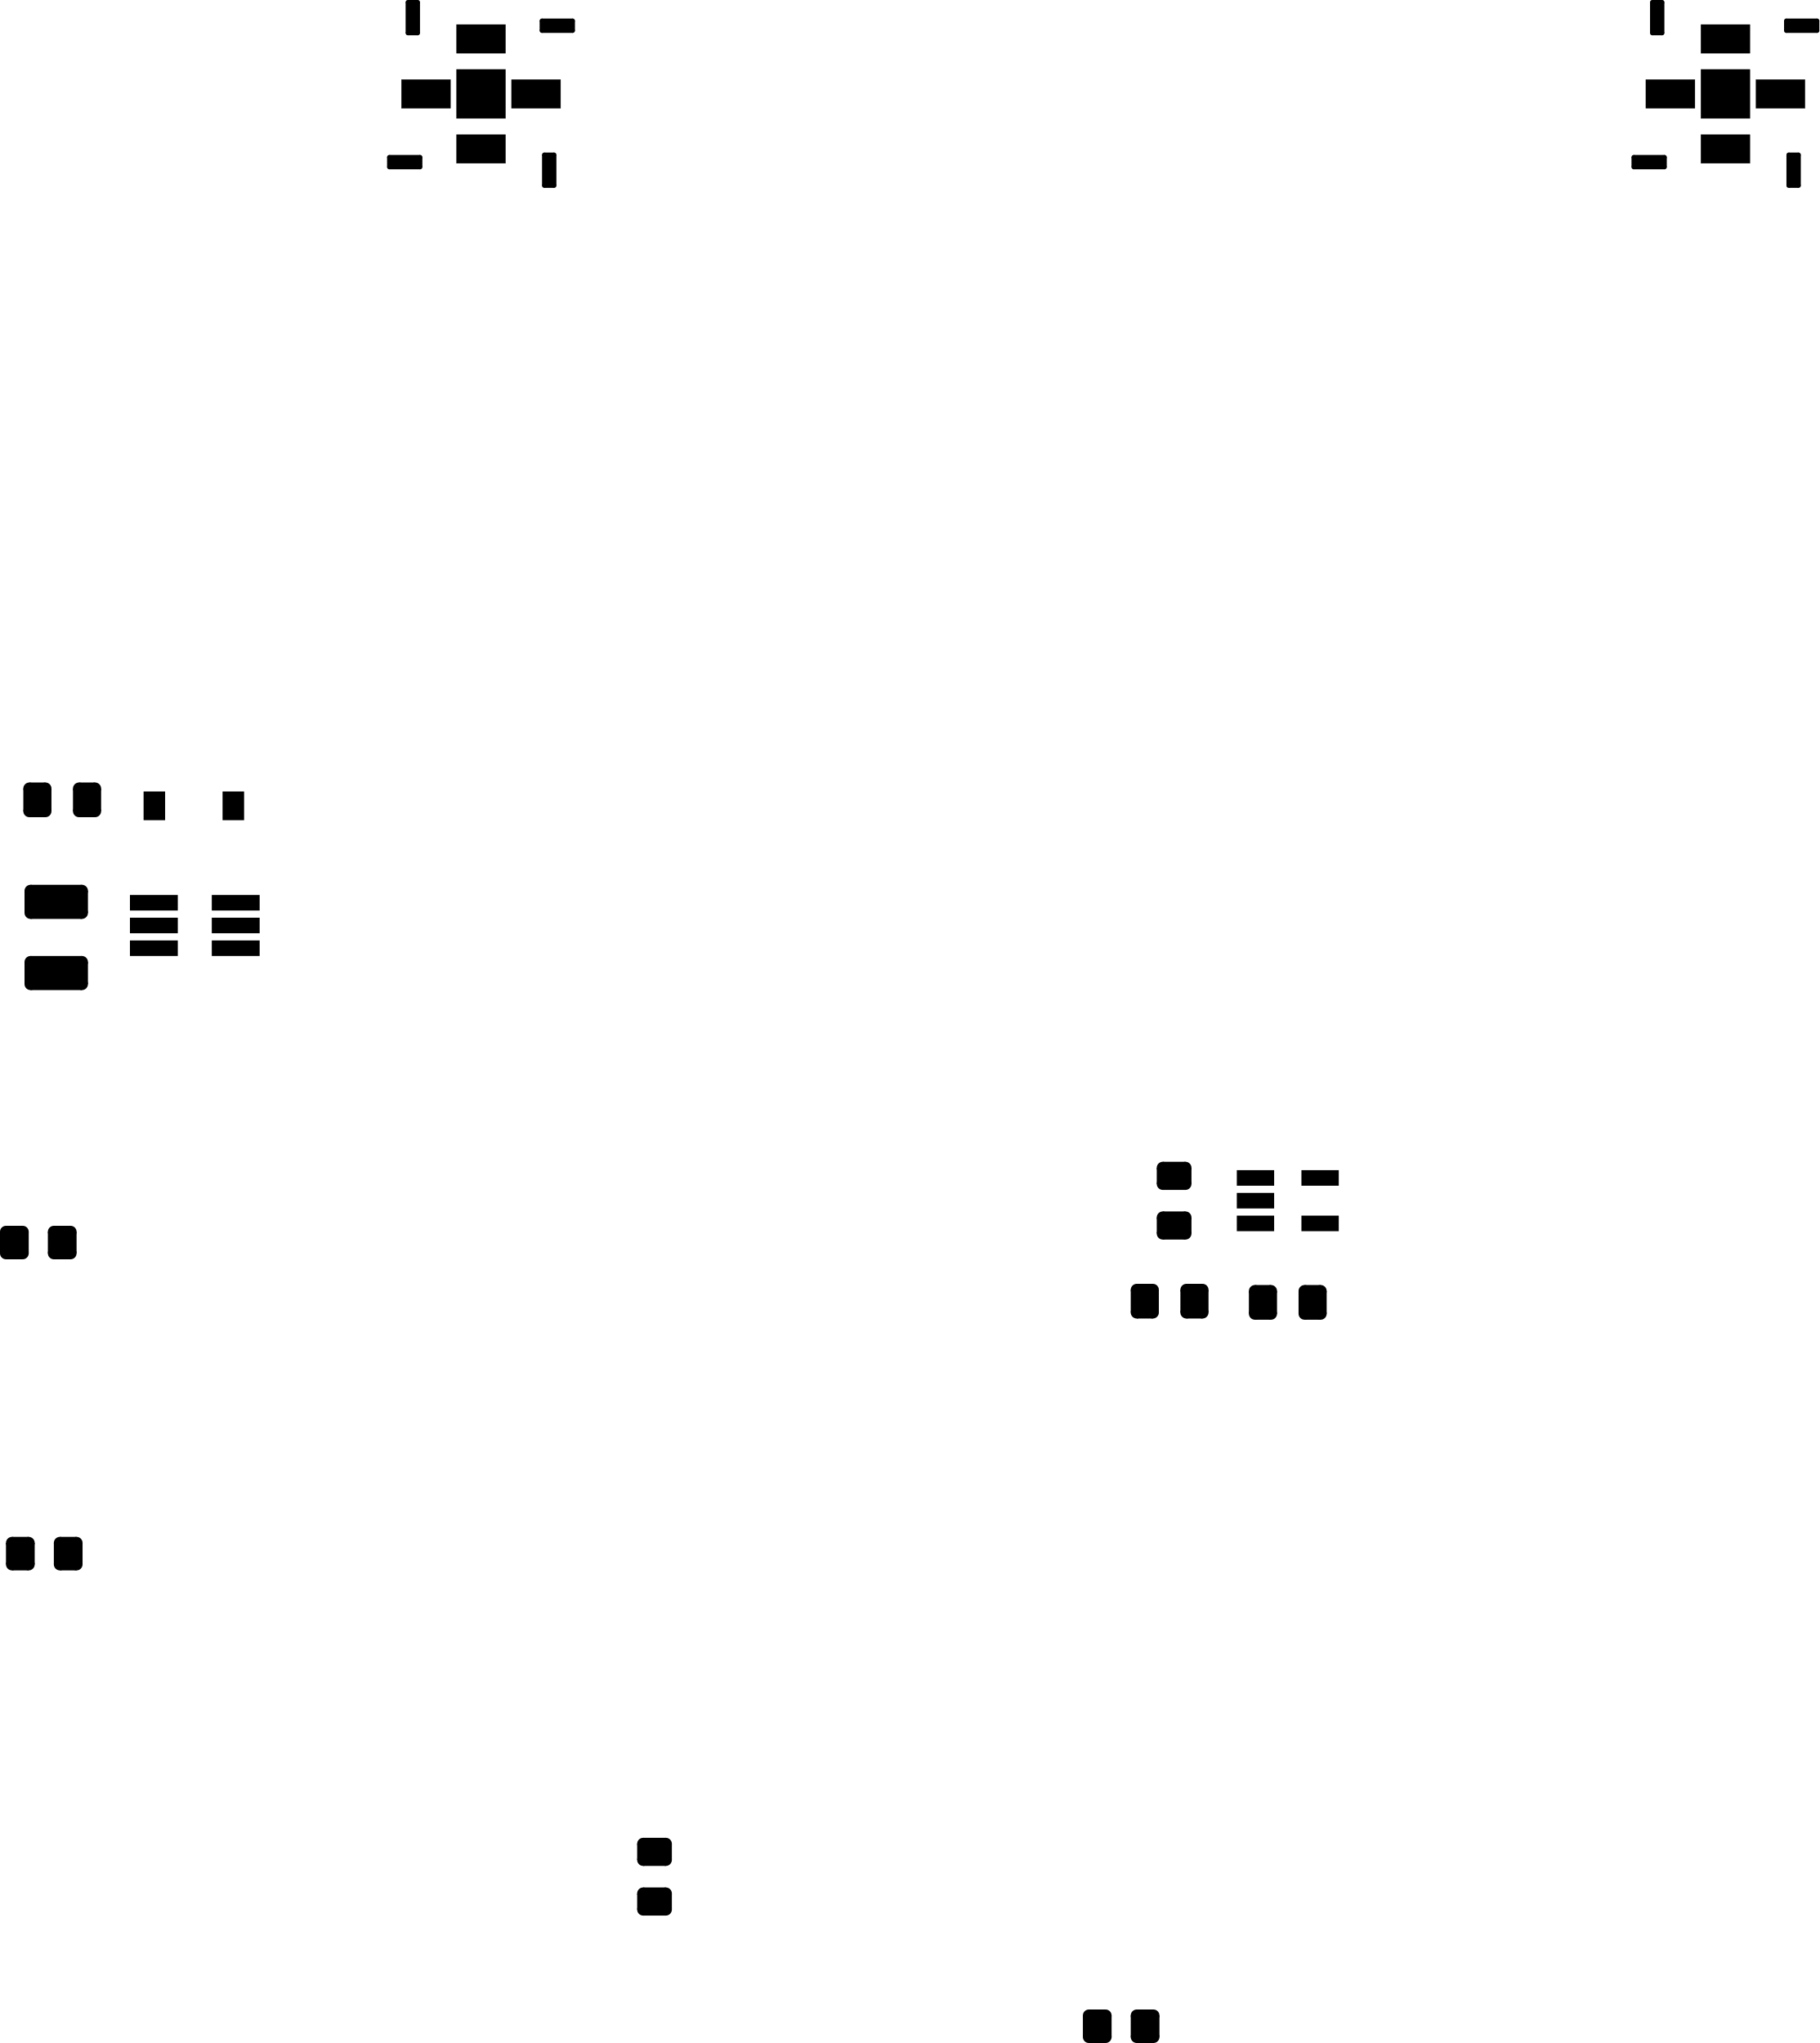
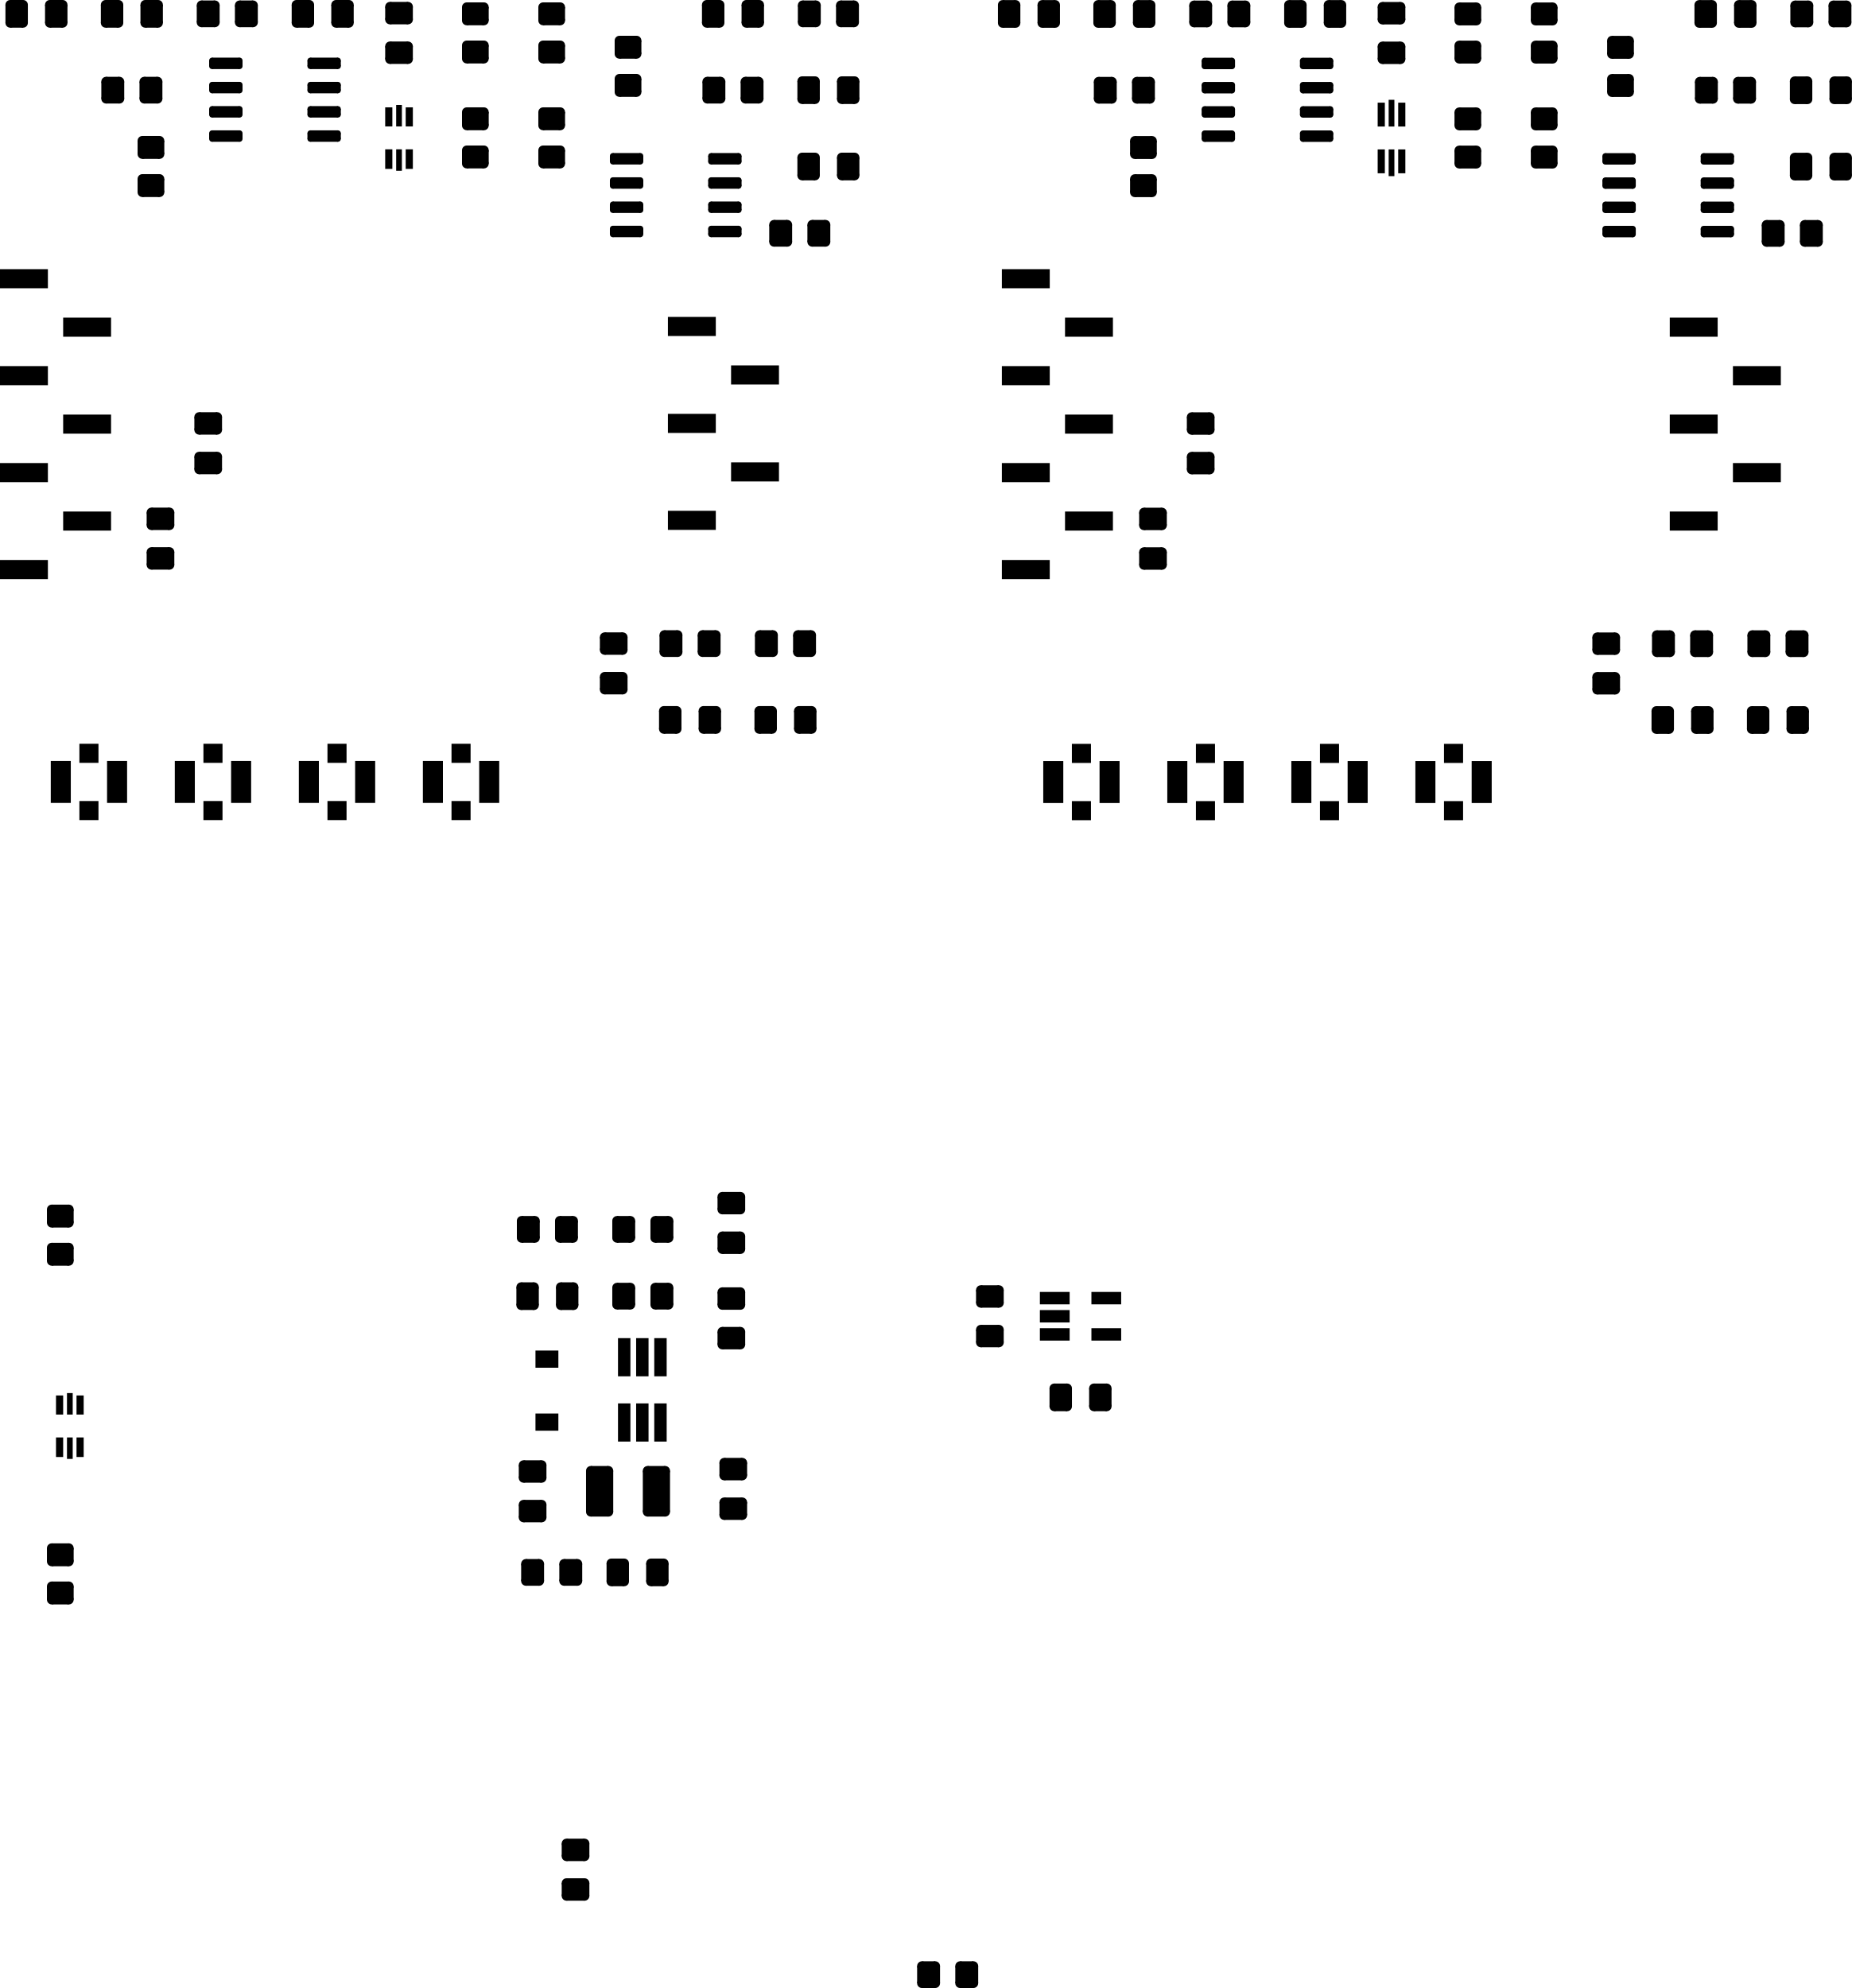
- <svg xmlns="http://www.w3.org/2000/svg" xmlns:xlink="http://www.w3.org/1999/xlink" version="1.1" stroke-linecap="round" stroke-linejoin="round" stroke-width="0" fill-rule="evenodd" width="76.025mm" height="85.375mm" viewBox="29900.001 -131449.999 76024.999 85374.999" id="tPU5SnDON62TlptfdXlZ">
+ <svg xmlns="http://www.w3.org/2000/svg" xmlns:xlink="http://www.w3.org/1999/xlink" version="1.1" stroke-linecap="round" stroke-linejoin="round" stroke-width="0" fill-rule="evenodd" width="97.044mm" height="104.175mm" viewBox="27090 -131950 97043.985 104175" id="c7CWULVBP44AvaNAm4oq">
  <defs>
-     <g id="tPU5SnDON62TlptfdXlZ_pad-11">
+     <g id="c7CWULVBP44AvaNAm4oq_pad-10">
+       <polygon points="475,-337.5 475,337.5 -475,337.5 -475,-337.5" />
+       <circle cx="475" cy="-337.5" r="250" />
+       <circle cx="475" cy="337.5" r="250" />
+       <circle cx="-475" cy="337.5" r="250" />
+       <circle cx="-475" cy="-337.5" r="250" />
+       <polygon points="725,-337.5 725,337.5 225,337.5 225,-337.5" />
+       <polygon points="475,87.5 -475,87.5 -475,587.5 475,587.5" />
+       <polygon points="-225,337.5 -225,-337.5 -725,-337.5 -725,337.5" />
+       <polygon points="-475,-587.5 475,-587.5 475,-87.5 -475,-87.5" />
+     </g>
+     <g id="c7CWULVBP44AvaNAm4oq_pad-11">
      <polygon points="-475,337.5 -475,-337.5 475,-337.5 475,337.5" />
      <circle cx="-475" cy="337.5" r="250" />
      <circle cx="-475" cy="-337.5" r="250" />
      <circle cx="475" cy="-337.5" r="250" />
      <circle cx="475" cy="337.5" r="250" />
      <polygon points="-225,337.5 -225,-337.5 -725,-337.5 -725,337.5" />
      <polygon points="-475,-587.5 475,-587.5 475,-87.5 -475,-87.5" />
      <polygon points="725,-337.5 725,337.5 225,337.5 225,-337.5" />
      <polygon points="475,87.5 -475,87.5 -475,587.5 475,587.5" />
    </g>
-     <g id="tPU5SnDON62TlptfdXlZ_pad-12">
+     <g id="c7CWULVBP44AvaNAm4oq_pad-12">
+       <polygon points="450,-350 450,350 -450,350 -450,-350" />
+       <circle cx="450" cy="-350" r="250" />
+       <circle cx="450" cy="350" r="250" />
+       <circle cx="-450" cy="350" r="250" />
+       <circle cx="-450" cy="-350" r="250" />
+       <polygon points="700,-350 700,350 200,350 200,-350" />
+       <polygon points="450,100 -450,100 -450,600 450,600" />
+       <polygon points="-200,350 -200,-350 -700,-350 -700,350" />
+       <polygon points="-450,-600 450,-600 450,-100 -450,-100" />
+     </g>
+     <g id="c7CWULVBP44AvaNAm4oq_pad-13">
+       <polygon points="337.5,475 -337.5,475 -337.5,-475 337.5,-475" />
+       <circle cx="337.5" cy="475" r="250" />
+       <circle cx="-337.5" cy="475" r="250" />
+       <circle cx="-337.5" cy="-475" r="250" />
+       <circle cx="337.5" cy="-475" r="250" />
+       <polygon points="337.5,225 -337.5,225 -337.5,725 337.5,725" />
+       <polygon points="-87.5,475 -87.5,-475 -587.5,-475 -587.5,475" />
+       <polygon points="-337.5,-725 337.5,-725 337.5,-225 -337.5,-225" />
+       <polygon points="587.5,-475 587.5,475 87.5,475 87.5,-475" />
+     </g>
+     <g id="c7CWULVBP44AvaNAm4oq_pad-14">
+       <polygon points="725,150 -725,150 -725,-150 725,-150" />
+       <circle cx="725" cy="150" r="150" />
+       <circle cx="-725" cy="150" r="150" />
+       <circle cx="-725" cy="-150" r="150" />
+       <circle cx="725" cy="-150" r="150" />
+       <polygon points="725,0 -725,0 -725,300 725,300" />
+       <polygon points="-575,150 -575,-150 -875,-150 -875,150" />
+       <polygon points="-725,-300 725,-300 725,0 -725,0" />
+       <polygon points="875,-150 875,150 575,150 575,-150" />
+     </g>
+     <rect x="-500" y="-500" width="1000" height="1000" id="c7CWULVBP44AvaNAm4oq_pad-15" />
+     <rect x="-525" y="-1100" width="1050" height="2200" id="c7CWULVBP44AvaNAm4oq_pad-16" />
+     <g id="c7CWULVBP44AvaNAm4oq_pad-17">
+       <polygon points="-350,-450 350,-450 350,450 -350,450" />
+       <circle cx="-350" cy="-450" r="250" />
+       <circle cx="350" cy="-450" r="250" />
+       <circle cx="350" cy="450" r="250" />
+       <circle cx="-350" cy="450" r="250" />
+       <polygon points="-350,-700 350,-700 350,-200 -350,-200" />
+       <polygon points="600,-450 600,450 100,450 100,-450" />
+       <polygon points="350,200 -350,200 -350,700 350,700" />
+       <polygon points="-100,450 -100,-450 -600,-450 -600,450" />
+     </g>
+     <rect x="-187.5" y="-625" width="375" height="1250" id="c7CWULVBP44AvaNAm4oq_pad-18" />
+     <rect x="-150" y="-700" width="300" height="1400" id="c7CWULVBP44AvaNAm4oq_pad-19" />
+     <rect x="-1255" y="-500" width="2510" height="1000" id="c7CWULVBP44AvaNAm4oq_pad-20" />
+     <g id="c7CWULVBP44AvaNAm4oq_pad-21">
+       <polygon points="350,450 -350,450 -350,-450 350,-450" />
+       <circle cx="350" cy="450" r="250" />
+       <circle cx="-350" cy="450" r="250" />
+       <circle cx="-350" cy="-450" r="250" />
+       <circle cx="350" cy="-450" r="250" />
+       <polygon points="350,200 -350,200 -350,700 350,700" />
+       <polygon points="-100,450 -100,-450 -600,-450 -600,450" />
+       <polygon points="-350,-700 350,-700 350,-200 -350,-200" />
+       <polygon points="600,-450 600,450 100,450 100,-450" />
+     </g>
+     <g id="c7CWULVBP44AvaNAm4oq_pad-22">
      <polygon points="-337.5,-475 337.5,-475 337.5,475 -337.5,475" />
      <circle cx="-337.5" cy="-475" r="250" />
      <circle cx="337.5" cy="-475" r="250" />
      <circle cx="337.5" cy="475" r="250" />
      <circle cx="-337.5" cy="475" r="250" />
      <polygon points="-337.5,-725 337.5,-725 337.5,-225 -337.5,-225" />
      <polygon points="587.5,-475 587.5,475 87.5,475 87.5,-475" />
      <polygon points="337.5,225 -337.5,225 -337.5,725 337.5,725" />
      <polygon points="-87.5,475 -87.5,-475 -587.5,-475 -587.5,475" />
    </g>
-     <g id="tPU5SnDON62TlptfdXlZ_pad-13">
-       <polygon points="337.5,475 -337.5,475 -337.5,-475 337.5,-475" />
-       <circle cx="337.5" cy="475" r="250" />
-       <circle cx="-337.5" cy="475" r="250" />
-       <circle cx="-337.5" cy="-475" r="250" />
-       <circle cx="337.5" cy="-475" r="250" />
-       <polygon points="337.5,225 -337.5,225 -337.5,725 337.5,725" />
-       <polygon points="-87.5,475 -87.5,-475 -587.5,-475 -587.5,475" />
-       <polygon points="-337.5,-725 337.5,-725 337.5,-225 -337.5,-225" />
-       <polygon points="587.5,-475 587.5,475 87.5,475 87.5,-475" />
-     </g>
-     <rect x="-780" y="-325" width="1560" height="650" id="tPU5SnDON62TlptfdXlZ_pad-14" />
-     <rect x="-1000" y="-325" width="2000" height="650" id="tPU5SnDON62TlptfdXlZ_pad-15" />
-     <g id="tPU5SnDON62TlptfdXlZ_pad-16">
-       <polygon points="-350,-450 350,-450 350,450 -350,450" />
-       <circle cx="-350" cy="-450" r="250" />
-       <circle cx="350" cy="-450" r="250" />
-       <circle cx="350" cy="450" r="250" />
-       <circle cx="-350" cy="450" r="250" />
-       <polygon points="-350,-700 350,-700 350,-200 -350,-200" />
-       <polygon points="600,-450 600,450 100,450 100,-450" />
-       <polygon points="350,200 -350,200 -350,700 350,700" />
-       <polygon points="-100,450 -100,-450 -600,-450 -600,450" />
-     </g>
-     <g id="tPU5SnDON62TlptfdXlZ_pad-17">
-       <polygon points="210,-647.5 210,647.5 -210,647.5 -210,-647.5" />
-       <circle cx="210" cy="-647.5" r="90" />
-       <circle cx="210" cy="647.5" r="90" />
-       <circle cx="-210" cy="647.5" r="90" />
-       <circle cx="-210" cy="-647.5" r="90" />
-       <polygon points="300,-647.5 300,647.5 120,647.5 120,-647.5" />
-       <polygon points="210,557.5 -210,557.5 -210,737.5 210,737.5" />
-       <polygon points="-120,647.5 -120,-647.5 -300,-647.5 -300,647.5" />
-       <polygon points="-210,-737.5 210,-737.5 210,-557.5 -210,-557.5" />
-     </g>
-     <g id="tPU5SnDON62TlptfdXlZ_pad-18">
-       <polygon points="-647.5,-210 647.5,-210 647.5,210 -647.5,210" />
-       <circle cx="-647.5" cy="-210" r="90" />
-       <circle cx="647.5" cy="-210" r="90" />
-       <circle cx="647.5" cy="210" r="90" />
-       <circle cx="-647.5" cy="210" r="90" />
-       <polygon points="-647.5,-300 647.5,-300 647.5,-120 -647.5,-120" />
-       <polygon points="737.5,-210 737.5,210 557.5,210 557.5,-210" />
-       <polygon points="647.5,120 -647.5,120 -647.5,300 647.5,300" />
-       <polygon points="-557.5,210 -557.5,-210 -737.5,-210 -737.5,210" />
-     </g>
-     <g id="tPU5SnDON62TlptfdXlZ_pad-19">
-       <polygon points="-210,647.5 -210,-647.5 210,-647.5 210,647.5" />
-       <circle cx="-210" cy="647.5" r="90" />
-       <circle cx="-210" cy="-647.5" r="90" />
-       <circle cx="210" cy="-647.5" r="90" />
-       <circle cx="210" cy="647.5" r="90" />
-       <polygon points="-120,647.5 -120,-647.5 -300,-647.5 -300,647.5" />
-       <polygon points="-210,-737.5 210,-737.5 210,-557.5 -210,-557.5" />
-       <polygon points="300,-647.5 300,647.5 120,647.5 120,-647.5" />
-       <polygon points="210,557.5 -210,557.5 -210,737.5 210,737.5" />
-     </g>
-     <g id="tPU5SnDON62TlptfdXlZ_pad-20">
-       <polygon points="647.5,210 -647.5,210 -647.5,-210 647.5,-210" />
-       <circle cx="647.5" cy="210" r="90" />
-       <circle cx="-647.5" cy="210" r="90" />
-       <circle cx="-647.5" cy="-210" r="90" />
-       <circle cx="647.5" cy="-210" r="90" />
-       <polygon points="647.5,120 -647.5,120 -647.5,300 647.5,300" />
-       <polygon points="-557.5,210 -557.5,-210 -737.5,-210 -737.5,210" />
-       <polygon points="-647.5,-300 647.5,-300 647.5,-120 -647.5,-120" />
-       <polygon points="737.5,-210 737.5,210 557.5,210 557.5,-210" />
-     </g>
-     <g id="tPU5SnDON62TlptfdXlZ_pad-21">
-       <polygon points="1074.999,-462.499 1074.999,462.499 -1074.999,462.499 -1074.999,-462.499" />
-       <circle cx="1074.999" cy="-462.499" r="250.001" />
-       <circle cx="1074.999" cy="462.499" r="250.001" />
-       <circle cx="-1074.999" cy="462.499" r="250.001" />
-       <circle cx="-1074.999" cy="-462.499" r="250.001" />
-       <polygon points="1325,-462.499 1325,462.499 824.998,462.499 824.998,-462.499" />
-       <polygon points="1074.999,212.498 -1074.999,212.498 -1074.999,712.5 1074.999,712.5" />
-       <polygon points="-824.998,462.499 -824.998,-462.499 -1325,-462.499 -1325,462.499" />
-       <polygon points="-1074.999,-712.5 1074.999,-712.5 1074.999,-212.498 -1074.999,-212.498" />
-     </g>
-     <g id="tPU5SnDON62TlptfdXlZ_pad-22">
-       <polygon points="475,-337.5 475,337.5 -475,337.5 -475,-337.5" />
-       <circle cx="475" cy="-337.5" r="250" />
-       <circle cx="475" cy="337.5" r="250" />
-       <circle cx="-475" cy="337.5" r="250" />
-       <circle cx="-475" cy="-337.5" r="250" />
-       <polygon points="725,-337.5 725,337.5 225,337.5 225,-337.5" />
-       <polygon points="475,87.5 -475,87.5 -475,587.5 475,587.5" />
-       <polygon points="-225,337.5 -225,-337.5 -725,-337.5 -725,337.5" />
-       <polygon points="-475,-587.5 475,-587.5 475,-87.5 -475,-87.5" />
-     </g>
-     <rect x="-450" y="-600" width="900" height="1200" id="tPU5SnDON62TlptfdXlZ_pad-23" />
-     <g id="tPU5SnDON62TlptfdXlZ_pad-24">
-       <polygon points="350,450 -350,450 -350,-450 350,-450" />
-       <circle cx="350" cy="450" r="250" />
-       <circle cx="-350" cy="450" r="250" />
-       <circle cx="-350" cy="-450" r="250" />
-       <circle cx="350" cy="-450" r="250" />
-       <polygon points="350,200 -350,200 -350,700 350,700" />
-       <polygon points="-100,450 -100,-450 -600,-450 -600,450" />
-       <polygon points="-350,-700 350,-700 350,-200 -350,-200" />
-       <polygon points="600,-450 600,450 100,450 100,-450" />
-     </g>
+     <g id="c7CWULVBP44AvaNAm4oq_pad-23">
+       <polygon points="-450,350 -450,-350 450,-350 450,350" />
+       <circle cx="-450" cy="350" r="250" />
+       <circle cx="-450" cy="-350" r="250" />
+       <circle cx="450" cy="-350" r="250" />
+       <circle cx="450" cy="350" r="250" />
+       <polygon points="-200,350 -200,-350 -700,-350 -700,350" />
+       <polygon points="-450,-600 450,-600 450,-100 -450,-100" />
+       <polygon points="700,-350 700,350 200,350 200,-350" />
+       <polygon points="450,100 -450,100 -450,600 450,600" />
+     </g>
+     <rect x="-780" y="-325" width="1560" height="650" id="c7CWULVBP44AvaNAm4oq_pad-24" />
+     <rect x="-325" y="-1000" width="650" height="2000" id="c7CWULVBP44AvaNAm4oq_pad-25" />
+     <g id="c7CWULVBP44AvaNAm4oq_pad-26">
+       <polygon points="462.499,1074.999 -462.499,1074.999 -462.499,-1074.999 462.499,-1074.999" />
+       <circle cx="462.499" cy="1074.999" r="250.001" />
+       <circle cx="-462.499" cy="1074.999" r="250.001" />
+       <circle cx="-462.499" cy="-1074.999" r="250.001" />
+       <circle cx="462.499" cy="-1074.999" r="250.001" />
+       <polygon points="462.499,824.998 -462.499,824.998 -462.499,1325 462.499,1325" />
+       <polygon points="-212.498,1074.999 -212.498,-1074.999 -712.5,-1074.999 -712.5,1074.999" />
+       <polygon points="-462.499,-1325 462.499,-1325 462.499,-824.998 -462.499,-824.998" />
+       <polygon points="712.5,-1074.999 712.5,1074.999 212.498,1074.999 212.498,-1074.999" />
+     </g>
+     <rect x="-187.5" y="-512.5" width="375" height="1025" id="c7CWULVBP44AvaNAm4oq_pad-27" />
+     <rect x="-150" y="-562.5" width="300" height="1125" id="c7CWULVBP44AvaNAm4oq_pad-28" />
+     <rect x="-187.5" y="-500" width="375" height="1000" id="c7CWULVBP44AvaNAm4oq_pad-29" />
+     <rect x="-600" y="-450" width="1200" height="900" id="c7CWULVBP44AvaNAm4oq_pad-30" />
  </defs>
-   <g transform="translate(0,-177524.999) scale(1,-1)" fill="currentColor" stroke="currentColor">
-     <path d="M 105325 -50600 103275 -50600 103275 -49400 105325 -49400 105325 -50600" />
-     <path d="M 105325 -50600 103275 -50600 103275 -49400 105325 -49400 105325 -50600" fill="none" stroke-width="10" />
-     <path d="M 100725 -50600 98675 -50600 98675 -49400 100725 -49400 100725 -50600" />
-     <path d="M 100725 -50600 98675 -50600 98675 -49400 100725 -49400 100725 -50600" fill="none" stroke-width="10" />
-     <path d="M 103025 -48300 100975 -48300 100975 -47100 103025 -47100 103025 -48300" />
-     <path d="M 103025 -48300 100975 -48300 100975 -47100 103025 -47100 103025 -48300" fill="none" stroke-width="10" />
-     <path d="M 103025 -51025 100975 -51025 100975 -48975 103025 -48975 103025 -51025" />
-     <path d="M 103025 -51025 100975 -51025 100975 -48975 103025 -48975 103025 -51025" fill="none" stroke-width="10" />
-     <path d="M 103025 -52900 100975 -52900 100975 -51700 103025 -51700 103025 -52900" />
-     <path d="M 103025 -52900 100975 -52900 100975 -51700 103025 -51700 103025 -52900" fill="none" stroke-width="10" />
-     <path d="M 51025 -48300 48975 -48300 48975 -47100 51025 -47100 51025 -48300" />
-     <path d="M 51025 -48300 48975 -48300 48975 -47100 51025 -47100 51025 -48300" fill="none" stroke-width="10" />
-     <path d="M 53325 -50600 51275 -50600 51275 -49400 53325 -49400 53325 -50600" />
-     <path d="M 53325 -50600 51275 -50600 51275 -49400 53325 -49400 53325 -50600" fill="none" stroke-width="10" />
-     <path d="M 48725 -50600 46675 -50600 46675 -49400 48725 -49400 48725 -50600" />
-     <path d="M 48725 -50600 46675 -50600 46675 -49400 48725 -49400 48725 -50600" fill="none" stroke-width="10" />
-     <path d="M 51025 -51025 48975 -51025 48975 -48975 51025 -48975 51025 -51025" />
-     <path d="M 51025 -51025 48975 -51025 48975 -48975 51025 -48975 51025 -51025" fill="none" stroke-width="10" />
-     <path d="M 51025 -52900 48975 -52900 48975 -51700 51025 -51700 51025 -52900" />
-     <path d="M 51025 -52900 48975 -52900 48975 -51700 51025 -51700 51025 -52900" fill="none" stroke-width="10" />
-     <use xlink:href="#tPU5SnDON62TlptfdXlZ_pad-11" x="57250.001" y="-123462.499" />
-     <use xlink:href="#tPU5SnDON62TlptfdXlZ_pad-11" x="57250.001" y="-125537.499" />
-     <use xlink:href="#tPU5SnDON62TlptfdXlZ_pad-12" x="77737.501" y="-100449.999" />
-     <use xlink:href="#tPU5SnDON62TlptfdXlZ_pad-12" x="79812.501" y="-100449.999" />
-     <use xlink:href="#tPU5SnDON62TlptfdXlZ_pad-13" x="33537.501" y="-79499.999" />
-     <use xlink:href="#tPU5SnDON62TlptfdXlZ_pad-13" x="31462.501" y="-79499.999" />
-     <use xlink:href="#tPU5SnDON62TlptfdXlZ_pad-14" x="82362.501" y="-97199.999" />
-     <use xlink:href="#tPU5SnDON62TlptfdXlZ_pad-14" x="82362.501" y="-96249.999" />
-     <use xlink:href="#tPU5SnDON62TlptfdXlZ_pad-14" x="82362.501" y="-95299.999" />
-     <use xlink:href="#tPU5SnDON62TlptfdXlZ_pad-14" x="85062.501" y="-95299.999" />
-     <use xlink:href="#tPU5SnDON62TlptfdXlZ_pad-14" x="85062.501" y="-97199.999" />
-     <use xlink:href="#tPU5SnDON62TlptfdXlZ_pad-15" x="39750.001" y="-83799.999" />
-     <use xlink:href="#tPU5SnDON62TlptfdXlZ_pad-15" x="39750.001" y="-84749.999" />
-     <use xlink:href="#tPU5SnDON62TlptfdXlZ_pad-15" x="39750.001" y="-85699.999" />
-     <use xlink:href="#tPU5SnDON62TlptfdXlZ_pad-15" x="36330.001" y="-85699.999" />
-     <use xlink:href="#tPU5SnDON62TlptfdXlZ_pad-15" x="36330.001" y="-84749.999" />
-     <use xlink:href="#tPU5SnDON62TlptfdXlZ_pad-15" x="36330.001" y="-83799.999" />
-     <use xlink:href="#tPU5SnDON62TlptfdXlZ_pad-16" x="30500.001" y="-97999.999" />
-     <use xlink:href="#tPU5SnDON62TlptfdXlZ_pad-16" x="32500.001" y="-97999.999" />
-     <use xlink:href="#tPU5SnDON62TlptfdXlZ_pad-17" x="104850" y="-53187.5" />
-     <use xlink:href="#tPU5SnDON62TlptfdXlZ_pad-18" x="98812.5" y="-52850" />
-     <use xlink:href="#tPU5SnDON62TlptfdXlZ_pad-19" x="99150" y="-46812.5" />
-     <use xlink:href="#tPU5SnDON62TlptfdXlZ_pad-20" x="105187.5" y="-47150" />
-     <use xlink:href="#tPU5SnDON62TlptfdXlZ_pad-21" x="32250.001" y="-86737.499" />
-     <use xlink:href="#tPU5SnDON62TlptfdXlZ_pad-21" x="32250.001" y="-83762.499" />
-     <use xlink:href="#tPU5SnDON62TlptfdXlZ_pad-16" x="30750.001" y="-110999.999" />
-     <use xlink:href="#tPU5SnDON62TlptfdXlZ_pad-16" x="32750.001" y="-110999.999" />
-     <use xlink:href="#tPU5SnDON62TlptfdXlZ_pad-17" x="52850" y="-53187.5" />
-     <use xlink:href="#tPU5SnDON62TlptfdXlZ_pad-18" x="46812.5" y="-52850" />
-     <use xlink:href="#tPU5SnDON62TlptfdXlZ_pad-19" x="47150" y="-46812.5" />
-     <use xlink:href="#tPU5SnDON62TlptfdXlZ_pad-20" x="53187.5" y="-47150" />
-     <use xlink:href="#tPU5SnDON62TlptfdXlZ_pad-13" x="84750.001" y="-100499.999" />
-     <use xlink:href="#tPU5SnDON62TlptfdXlZ_pad-13" x="82675.001" y="-100499.999" />
-     <use xlink:href="#tPU5SnDON62TlptfdXlZ_pad-22" x="78962.501" y="-97287.499" />
-     <use xlink:href="#tPU5SnDON62TlptfdXlZ_pad-22" x="78962.501" y="-95212.499" />
-     <use xlink:href="#tPU5SnDON62TlptfdXlZ_pad-23" x="39650.001" y="-79749.999" />
-     <use xlink:href="#tPU5SnDON62TlptfdXlZ_pad-23" x="36350.001" y="-79749.999" />
-     <use xlink:href="#tPU5SnDON62TlptfdXlZ_pad-24" x="77750.001" y="-130749.999" />
-     <use xlink:href="#tPU5SnDON62TlptfdXlZ_pad-24" x="75750.001" y="-130749.999" />
+   <g transform="translate(0,-159725) scale(1,-1)" fill="currentColor" stroke="currentColor">
+     <use xlink:href="#c7CWULVBP44AvaNAm4oq_pad-10" x="48000" y="-30537.5" />
+     <use xlink:href="#c7CWULVBP44AvaNAm4oq_pad-10" x="48000" y="-28462.5" />
+     <use xlink:href="#c7CWULVBP44AvaNAm4oq_pad-11" x="35500" y="-54962.5" />
+     <use xlink:href="#c7CWULVBP44AvaNAm4oq_pad-11" x="35500" y="-57037.5" />
+     <use xlink:href="#c7CWULVBP44AvaNAm4oq_pad-12" x="104008.985" y="-30505" />
+     <use xlink:href="#c7CWULVBP44AvaNAm4oq_pad-12" x="104008.985" y="-28505" />
+     <use xlink:href="#c7CWULVBP44AvaNAm4oq_pad-13" x="87046.486" y="-28505" />
+     <use xlink:href="#c7CWULVBP44AvaNAm4oq_pad-13" x="84971.486" y="-28505" />
+     <use xlink:href="#c7CWULVBP44AvaNAm4oq_pad-14" x="117083.985" y="-36100.001" />
+     <use xlink:href="#c7CWULVBP44AvaNAm4oq_pad-14" x="117083.985" y="-37370.001" />
+     <use xlink:href="#c7CWULVBP44AvaNAm4oq_pad-14" x="117083.985" y="-38640.001" />
+     <use xlink:href="#c7CWULVBP44AvaNAm4oq_pad-14" x="117083.985" y="-39910.001" />
+     <use xlink:href="#c7CWULVBP44AvaNAm4oq_pad-14" x="111933.985" y="-39910.001" />
+     <use xlink:href="#c7CWULVBP44AvaNAm4oq_pad-14" x="111933.985" y="-38640.001" />
+     <use xlink:href="#c7CWULVBP44AvaNAm4oq_pad-14" x="111933.985" y="-37370.001" />
+     <use xlink:href="#c7CWULVBP44AvaNAm4oq_pad-14" x="111933.985" y="-36100.001" />
+     <use xlink:href="#c7CWULVBP44AvaNAm4oq_pad-12" x="52000" y="-30500" />
+     <use xlink:href="#c7CWULVBP44AvaNAm4oq_pad-12" x="52000" y="-28500" />
+     <use xlink:href="#c7CWULVBP44AvaNAm4oq_pad-12" x="56000" y="-30500" />
+     <use xlink:href="#c7CWULVBP44AvaNAm4oq_pad-12" x="56000" y="-28500" />
+     <use xlink:href="#c7CWULVBP44AvaNAm4oq_pad-15" x="103258.984" y="-67255" />
+     <use xlink:href="#c7CWULVBP44AvaNAm4oq_pad-15" x="103258.984" y="-70255" />
+     <use xlink:href="#c7CWULVBP44AvaNAm4oq_pad-16" x="101783.984" y="-68755" />
+     <use xlink:href="#c7CWULVBP44AvaNAm4oq_pad-16" x="104733.984" y="-68755" />
+     <use xlink:href="#c7CWULVBP44AvaNAm4oq_pad-17" x="54999.999" y="-110171.251" />
+     <use xlink:href="#c7CWULVBP44AvaNAm4oq_pad-17" x="56999.999" y="-110171.251" />
+     <use xlink:href="#c7CWULVBP44AvaNAm4oq_pad-11" x="111258.984" y="-61505" />
+     <use xlink:href="#c7CWULVBP44AvaNAm4oq_pad-11" x="111258.984" y="-63580" />
+     <use xlink:href="#c7CWULVBP44AvaNAm4oq_pad-13" x="66537.5" y="-28500" />
+     <use xlink:href="#c7CWULVBP44AvaNAm4oq_pad-13" x="64462.5" y="-28500" />
+     <use xlink:href="#c7CWULVBP44AvaNAm4oq_pad-18" x="100546.486" y="-36230" />
+     <use xlink:href="#c7CWULVBP44AvaNAm4oq_pad-19" x="100008.986" y="-36305" />
+     <use xlink:href="#c7CWULVBP44AvaNAm4oq_pad-18" x="99471.486" y="-36230" />
+     <use xlink:href="#c7CWULVBP44AvaNAm4oq_pad-18" x="99471.486" y="-33780" />
+     <use xlink:href="#c7CWULVBP44AvaNAm4oq_pad-19" x="100008.986" y="-33705" />
+     <use xlink:href="#c7CWULVBP44AvaNAm4oq_pad-18" x="100546.486" y="-33780" />
+     <use xlink:href="#c7CWULVBP44AvaNAm4oq_pad-10" x="100008.986" y="-30542.5" />
+     <use xlink:href="#c7CWULVBP44AvaNAm4oq_pad-10" x="100008.986" y="-28467.5" />
+     <use xlink:href="#c7CWULVBP44AvaNAm4oq_pad-20" x="28345" y="-42380" />
+     <use xlink:href="#c7CWULVBP44AvaNAm4oq_pad-20" x="31655" y="-44920" />
+     <use xlink:href="#c7CWULVBP44AvaNAm4oq_pad-20" x="28345" y="-47460" />
+     <use xlink:href="#c7CWULVBP44AvaNAm4oq_pad-20" x="31655" y="-50000" />
+     <use xlink:href="#c7CWULVBP44AvaNAm4oq_pad-20" x="28345" y="-52540" />
+     <use xlink:href="#c7CWULVBP44AvaNAm4oq_pad-20" x="31655" y="-55080" />
+     <use xlink:href="#c7CWULVBP44AvaNAm4oq_pad-20" x="28345" y="-57620" />
+     <use xlink:href="#c7CWULVBP44AvaNAm4oq_pad-11" x="57249.999" y="-124712.501" />
+     <use xlink:href="#c7CWULVBP44AvaNAm4oq_pad-11" x="57249.999" y="-126787.501" />
+     <use xlink:href="#c7CWULVBP44AvaNAm4oq_pad-21" x="69250" y="-61500" />
+     <use xlink:href="#c7CWULVBP44AvaNAm4oq_pad-21" x="67250" y="-61500" />
+     <use xlink:href="#c7CWULVBP44AvaNAm4oq_pad-12" x="56000" y="-36000" />
+     <use xlink:href="#c7CWULVBP44AvaNAm4oq_pad-12" x="56000" y="-34000" />
+     <use xlink:href="#c7CWULVBP44AvaNAm4oq_pad-17" x="121508.985" y="-28505.001" />
+     <use xlink:href="#c7CWULVBP44AvaNAm4oq_pad-17" x="123508.985" y="-28505.001" />
+     <use xlink:href="#c7CWULVBP44AvaNAm4oq_pad-13" x="82046.486" y="-28505" />
+     <use xlink:href="#c7CWULVBP44AvaNAm4oq_pad-13" x="79971.486" y="-28505" />
+     <use xlink:href="#c7CWULVBP44AvaNAm4oq_pad-11" x="59250" y="-61500" />
+     <use xlink:href="#c7CWULVBP44AvaNAm4oq_pad-11" x="59250" y="-63575" />
+     <use xlink:href="#c7CWULVBP44AvaNAm4oq_pad-15" x="96758.985" y="-67255" />
+     <use xlink:href="#c7CWULVBP44AvaNAm4oq_pad-16" x="95283.985" y="-68755" />
+     <use xlink:href="#c7CWULVBP44AvaNAm4oq_pad-16" x="98233.985" y="-68755" />
+     <use xlink:href="#c7CWULVBP44AvaNAm4oq_pad-15" x="96758.985" y="-70255" />
+     <use xlink:href="#c7CWULVBP44AvaNAm4oq_pad-22" x="67212.5" y="-65500" />
+     <use xlink:href="#c7CWULVBP44AvaNAm4oq_pad-22" x="69287.5" y="-65500" />
+     <use xlink:href="#c7CWULVBP44AvaNAm4oq_pad-22" x="69462.5" y="-36500" />
+     <use xlink:href="#c7CWULVBP44AvaNAm4oq_pad-22" x="71537.5" y="-36500" />
+     <use xlink:href="#c7CWULVBP44AvaNAm4oq_pad-22" x="121471.485" y="-32505.001" />
+     <use xlink:href="#c7CWULVBP44AvaNAm4oq_pad-22" x="123546.485" y="-32505.001" />
+     <use xlink:href="#c7CWULVBP44AvaNAm4oq_pad-10" x="54999.999" y="-106958.751" />
+     <use xlink:href="#c7CWULVBP44AvaNAm4oq_pad-10" x="54999.999" y="-104883.751" />
+     <use xlink:href="#c7CWULVBP44AvaNAm4oq_pad-22" x="54737.499" y="-95696.251" />
+     <use xlink:href="#c7CWULVBP44AvaNAm4oq_pad-22" x="56812.499" y="-95696.251" />
+     <use xlink:href="#c7CWULVBP44AvaNAm4oq_pad-13" x="118546.485" y="-28505.001" />
+     <use xlink:href="#c7CWULVBP44AvaNAm4oq_pad-13" x="116471.485" y="-28505.001" />
+     <use xlink:href="#c7CWULVBP44AvaNAm4oq_pad-23" x="87008.986" y="-35505" />
+     <use xlink:href="#c7CWULVBP44AvaNAm4oq_pad-23" x="87008.986" y="-37505" />
+     <use xlink:href="#c7CWULVBP44AvaNAm4oq_pad-24" x="82362.5" y="-97700" />
+     <use xlink:href="#c7CWULVBP44AvaNAm4oq_pad-24" x="82362.5" y="-96750" />
+     <use xlink:href="#c7CWULVBP44AvaNAm4oq_pad-24" x="82362.5" y="-95800" />
+     <use xlink:href="#c7CWULVBP44AvaNAm4oq_pad-24" x="85062.5" y="-95800" />
+     <use xlink:href="#c7CWULVBP44AvaNAm4oq_pad-24" x="85062.5" y="-97700" />
+     <use xlink:href="#c7CWULVBP44AvaNAm4oq_pad-21" x="116258.984" y="-61505" />
+     <use xlink:href="#c7CWULVBP44AvaNAm4oq_pad-21" x="114258.984" y="-61505" />
+     <use xlink:href="#c7CWULVBP44AvaNAm4oq_pad-25" x="59799.999" y="-98896.251" />
+     <use xlink:href="#c7CWULVBP44AvaNAm4oq_pad-25" x="60749.999" y="-98896.251" />
+     <use xlink:href="#c7CWULVBP44AvaNAm4oq_pad-25" x="61699.999" y="-98896.251" />
+     <use xlink:href="#c7CWULVBP44AvaNAm4oq_pad-25" x="61699.999" y="-102316.251" />
+     <use xlink:href="#c7CWULVBP44AvaNAm4oq_pad-25" x="60749.999" y="-102316.251" />
+     <use xlink:href="#c7CWULVBP44AvaNAm4oq_pad-25" x="59799.999" y="-102316.251" />
+     <use xlink:href="#c7CWULVBP44AvaNAm4oq_pad-12" x="30249.999" y="-93500.001" />
+     <use xlink:href="#c7CWULVBP44AvaNAm4oq_pad-12" x="30249.999" y="-91500.001" />
+     <use xlink:href="#c7CWULVBP44AvaNAm4oq_pad-13" x="30037.5" y="-28500" />
+     <use xlink:href="#c7CWULVBP44AvaNAm4oq_pad-13" x="27962.5" y="-28500" />
+     <use xlink:href="#c7CWULVBP44AvaNAm4oq_pad-20" x="63345" y="-44882.5" />
+     <use xlink:href="#c7CWULVBP44AvaNAm4oq_pad-20" x="66655" y="-47422.5" />
+     <use xlink:href="#c7CWULVBP44AvaNAm4oq_pad-20" x="63345" y="-49962.5" />
+     <use xlink:href="#c7CWULVBP44AvaNAm4oq_pad-20" x="66655" y="-52502.5" />
+     <use xlink:href="#c7CWULVBP44AvaNAm4oq_pad-20" x="63345" y="-55042.5" />
+     <use xlink:href="#c7CWULVBP44AvaNAm4oq_pad-21" x="40000" y="-28500" />
+     <use xlink:href="#c7CWULVBP44AvaNAm4oq_pad-21" x="38000" y="-28500" />
+     <use xlink:href="#c7CWULVBP44AvaNAm4oq_pad-21" x="66500" y="-32500" />
+     <use xlink:href="#c7CWULVBP44AvaNAm4oq_pad-21" x="64500" y="-32500" />
+     <use xlink:href="#c7CWULVBP44AvaNAm4oq_pad-22" x="69462.5" y="-32500" />
+     <use xlink:href="#c7CWULVBP44AvaNAm4oq_pad-22" x="71537.5" y="-32500" />
+     <use xlink:href="#c7CWULVBP44AvaNAm4oq_pad-17" x="59774.999" y="-95696.251" />
+     <use xlink:href="#c7CWULVBP44AvaNAm4oq_pad-17" x="61774.999" y="-95696.251" />
+     <use xlink:href="#c7CWULVBP44AvaNAm4oq_pad-13" x="97046.486" y="-28505" />
+     <use xlink:href="#c7CWULVBP44AvaNAm4oq_pad-13" x="94971.486" y="-28505" />
+     <use xlink:href="#c7CWULVBP44AvaNAm4oq_pad-15" x="31750" y="-67250" />
+     <use xlink:href="#c7CWULVBP44AvaNAm4oq_pad-16" x="33225" y="-68750" />
+     <use xlink:href="#c7CWULVBP44AvaNAm4oq_pad-16" x="30275" y="-68750" />
+     <use xlink:href="#c7CWULVBP44AvaNAm4oq_pad-15" x="31750" y="-70250" />
+     <use xlink:href="#c7CWULVBP44AvaNAm4oq_pad-15" x="51250" y="-67250" />
+     <use xlink:href="#c7CWULVBP44AvaNAm4oq_pad-16" x="52725" y="-68750" />
+     <use xlink:href="#c7CWULVBP44AvaNAm4oq_pad-16" x="49775" y="-68750" />
+     <use xlink:href="#c7CWULVBP44AvaNAm4oq_pad-15" x="51250" y="-70250" />
+     <use xlink:href="#c7CWULVBP44AvaNAm4oq_pad-12" x="52000" y="-36000" />
+     <use xlink:href="#c7CWULVBP44AvaNAm4oq_pad-12" x="52000" y="-34000" />
+     <use xlink:href="#c7CWULVBP44AvaNAm4oq_pad-15" x="90258.985" y="-67255" />
+     <use xlink:href="#c7CWULVBP44AvaNAm4oq_pad-15" x="90258.985" y="-70255" />
+     <use xlink:href="#c7CWULVBP44AvaNAm4oq_pad-16" x="88783.985" y="-68755" />
+     <use xlink:href="#c7CWULVBP44AvaNAm4oq_pad-16" x="91733.985" y="-68755" />
+     <use xlink:href="#c7CWULVBP44AvaNAm4oq_pad-15" x="83758.985" y="-67254.999" />
+     <use xlink:href="#c7CWULVBP44AvaNAm4oq_pad-16" x="85233.985" y="-68754.999" />
+     <use xlink:href="#c7CWULVBP44AvaNAm4oq_pad-15" x="83758.985" y="-70254.999" />
+     <use xlink:href="#c7CWULVBP44AvaNAm4oq_pad-16" x="82283.985" y="-68754.999" />
+     <use xlink:href="#c7CWULVBP44AvaNAm4oq_pad-17" x="68000" y="-40000" />
+     <use xlink:href="#c7CWULVBP44AvaNAm4oq_pad-17" x="70000" y="-40000" />
+     <use xlink:href="#c7CWULVBP44AvaNAm4oq_pad-11" x="87508.985" y="-54967.499" />
+     <use xlink:href="#c7CWULVBP44AvaNAm4oq_pad-11" x="87508.985" y="-57042.499" />
+     <use xlink:href="#c7CWULVBP44AvaNAm4oq_pad-21" x="92008.986" y="-28505" />
+     <use xlink:href="#c7CWULVBP44AvaNAm4oq_pad-21" x="90008.986" y="-28505" />
+     <use xlink:href="#c7CWULVBP44AvaNAm4oq_pad-20" x="80845" y="-42380" />
+     <use xlink:href="#c7CWULVBP44AvaNAm4oq_pad-20" x="84155" y="-44920" />
+     <use xlink:href="#c7CWULVBP44AvaNAm4oq_pad-20" x="80845" y="-47460" />
+     <use xlink:href="#c7CWULVBP44AvaNAm4oq_pad-20" x="84155" y="-50000" />
+     <use xlink:href="#c7CWULVBP44AvaNAm4oq_pad-20" x="80845" y="-52540" />
+     <use xlink:href="#c7CWULVBP44AvaNAm4oq_pad-20" x="84155" y="-55080" />
+     <use xlink:href="#c7CWULVBP44AvaNAm4oq_pad-20" x="80845" y="-57620" />
+     <use xlink:href="#c7CWULVBP44AvaNAm4oq_pad-22" x="59462.499" y="-110171.251" />
+     <use xlink:href="#c7CWULVBP44AvaNAm4oq_pad-22" x="61537.499" y="-110171.251" />
+     <use xlink:href="#c7CWULVBP44AvaNAm4oq_pad-26" x="61487.499" y="-105921.251" />
+     <use xlink:href="#c7CWULVBP44AvaNAm4oq_pad-26" x="58512.499" y="-105921.251" />
+     <use xlink:href="#c7CWULVBP44AvaNAm4oq_pad-13" x="45037.5" y="-28500" />
+     <use xlink:href="#c7CWULVBP44AvaNAm4oq_pad-13" x="42962.5" y="-28500" />
+     <use xlink:href="#c7CWULVBP44AvaNAm4oq_pad-12" x="112008.985" y="-32255" />
+     <use xlink:href="#c7CWULVBP44AvaNAm4oq_pad-12" x="112008.985" y="-30255" />
+     <use xlink:href="#c7CWULVBP44AvaNAm4oq_pad-14" x="96083.986" y="-31100" />
+     <use xlink:href="#c7CWULVBP44AvaNAm4oq_pad-14" x="96083.986" y="-32370" />
+     <use xlink:href="#c7CWULVBP44AvaNAm4oq_pad-14" x="96083.986" y="-33640" />
+     <use xlink:href="#c7CWULVBP44AvaNAm4oq_pad-14" x="96083.986" y="-34910" />
+     <use xlink:href="#c7CWULVBP44AvaNAm4oq_pad-14" x="90933.986" y="-34910" />
+     <use xlink:href="#c7CWULVBP44AvaNAm4oq_pad-14" x="90933.986" y="-33640" />
+     <use xlink:href="#c7CWULVBP44AvaNAm4oq_pad-14" x="90933.986" y="-32370" />
+     <use xlink:href="#c7CWULVBP44AvaNAm4oq_pad-14" x="90933.986" y="-31100" />
+     <use xlink:href="#c7CWULVBP44AvaNAm4oq_pad-21" x="64250" y="-61500" />
+     <use xlink:href="#c7CWULVBP44AvaNAm4oq_pad-21" x="62250" y="-61500" />
+     <use xlink:href="#c7CWULVBP44AvaNAm4oq_pad-10" x="65514.999" y="-106833.751" />
+     <use xlink:href="#c7CWULVBP44AvaNAm4oq_pad-10" x="65514.999" y="-104758.751" />
+     <use xlink:href="#c7CWULVBP44AvaNAm4oq_pad-12" x="30249.999" y="-111250.001" />
+     <use xlink:href="#c7CWULVBP44AvaNAm4oq_pad-12" x="30249.999" y="-109250.001" />
+     <use xlink:href="#c7CWULVBP44AvaNAm4oq_pad-11" x="90008.985" y="-49967.499" />
+     <use xlink:href="#c7CWULVBP44AvaNAm4oq_pad-11" x="90008.985" y="-52042.499" />
+     <use xlink:href="#c7CWULVBP44AvaNAm4oq_pad-21" x="121258.985" y="-61505" />
+     <use xlink:href="#c7CWULVBP44AvaNAm4oq_pad-21" x="119258.985" y="-61505" />
+     <use xlink:href="#c7CWULVBP44AvaNAm4oq_pad-22" x="121471.485" y="-36505.001" />
+     <use xlink:href="#c7CWULVBP44AvaNAm4oq_pad-22" x="123546.485" y="-36505.001" />
+     <use xlink:href="#c7CWULVBP44AvaNAm4oq_pad-13" x="35037.5" y="-28500" />
+     <use xlink:href="#c7CWULVBP44AvaNAm4oq_pad-13" x="32962.5" y="-28500" />
+     <use xlink:href="#c7CWULVBP44AvaNAm4oq_pad-23" x="35000" y="-35500" />
+     <use xlink:href="#c7CWULVBP44AvaNAm4oq_pad-23" x="35000" y="-37500" />
+     <use xlink:href="#c7CWULVBP44AvaNAm4oq_pad-12" x="104008.985" y="-36005" />
+     <use xlink:href="#c7CWULVBP44AvaNAm4oq_pad-12" x="104008.985" y="-34005" />
+     <use xlink:href="#c7CWULVBP44AvaNAm4oq_pad-22" x="119221.484" y="-65505" />
+     <use xlink:href="#c7CWULVBP44AvaNAm4oq_pad-22" x="121296.484" y="-65505" />
+     <use xlink:href="#c7CWULVBP44AvaNAm4oq_pad-14" x="65075" y="-36095" />
+     <use xlink:href="#c7CWULVBP44AvaNAm4oq_pad-14" x="65075" y="-37365" />
+     <use xlink:href="#c7CWULVBP44AvaNAm4oq_pad-14" x="65075" y="-38635" />
+     <use xlink:href="#c7CWULVBP44AvaNAm4oq_pad-14" x="65075" y="-39905" />
+     <use xlink:href="#c7CWULVBP44AvaNAm4oq_pad-14" x="59925" y="-39905" />
+     <use xlink:href="#c7CWULVBP44AvaNAm4oq_pad-14" x="59925" y="-38635" />
+     <use xlink:href="#c7CWULVBP44AvaNAm4oq_pad-14" x="59925" y="-37365" />
+     <use xlink:href="#c7CWULVBP44AvaNAm4oq_pad-14" x="59925" y="-36095" />
+     <use xlink:href="#c7CWULVBP44AvaNAm4oq_pad-21" x="87008.986" y="-32505" />
+     <use xlink:href="#c7CWULVBP44AvaNAm4oq_pad-21" x="85008.986" y="-32505" />
+     <use xlink:href="#c7CWULVBP44AvaNAm4oq_pad-13" x="84750" y="-101000" />
+     <use xlink:href="#c7CWULVBP44AvaNAm4oq_pad-13" x="82675" y="-101000" />
+     <use xlink:href="#c7CWULVBP44AvaNAm4oq_pad-13" x="116296.484" y="-65505" />
+     <use xlink:href="#c7CWULVBP44AvaNAm4oq_pad-13" x="114221.484" y="-65505" />
+     <use xlink:href="#c7CWULVBP44AvaNAm4oq_pad-10" x="65414.999" y="-92896.251" />
+     <use xlink:href="#c7CWULVBP44AvaNAm4oq_pad-10" x="65414.999" y="-90821.251" />
+     <use xlink:href="#c7CWULVBP44AvaNAm4oq_pad-27" x="31287.499" y="-103612.501" />
+     <use xlink:href="#c7CWULVBP44AvaNAm4oq_pad-28" x="30749.999" y="-103662.501" />
+     <use xlink:href="#c7CWULVBP44AvaNAm4oq_pad-27" x="30212.499" y="-103612.501" />
+     <use xlink:href="#c7CWULVBP44AvaNAm4oq_pad-29" x="30212.499" y="-101400.001" />
+     <use xlink:href="#c7CWULVBP44AvaNAm4oq_pad-28" x="30749.999" y="-101337.501" />
+     <use xlink:href="#c7CWULVBP44AvaNAm4oq_pad-29" x="31287.499" y="-101400.001" />
+     <use xlink:href="#c7CWULVBP44AvaNAm4oq_pad-11" x="65414.999" y="-95821.251" />
+     <use xlink:href="#c7CWULVBP44AvaNAm4oq_pad-11" x="65414.999" y="-97896.251" />
+     <use xlink:href="#c7CWULVBP44AvaNAm4oq_pad-10" x="78962.5" y="-97787.5" />
+     <use xlink:href="#c7CWULVBP44AvaNAm4oq_pad-10" x="78962.5" y="-95712.5" />
+     <use xlink:href="#c7CWULVBP44AvaNAm4oq_pad-21" x="35000" y="-32500" />
+     <use xlink:href="#c7CWULVBP44AvaNAm4oq_pad-21" x="33000" y="-32500" />
+     <use xlink:href="#c7CWULVBP44AvaNAm4oq_pad-14" x="44075" y="-31095" />
+     <use xlink:href="#c7CWULVBP44AvaNAm4oq_pad-14" x="44075" y="-32365" />
+     <use xlink:href="#c7CWULVBP44AvaNAm4oq_pad-14" x="44075" y="-33635" />
+     <use xlink:href="#c7CWULVBP44AvaNAm4oq_pad-14" x="44075" y="-34905" />
+     <use xlink:href="#c7CWULVBP44AvaNAm4oq_pad-14" x="38925" y="-34905" />
+     <use xlink:href="#c7CWULVBP44AvaNAm4oq_pad-14" x="38925" y="-33635" />
+     <use xlink:href="#c7CWULVBP44AvaNAm4oq_pad-14" x="38925" y="-32365" />
+     <use xlink:href="#c7CWULVBP44AvaNAm4oq_pad-14" x="38925" y="-31095" />
+     <use xlink:href="#c7CWULVBP44AvaNAm4oq_pad-15" x="44750" y="-67250" />
+     <use xlink:href="#c7CWULVBP44AvaNAm4oq_pad-15" x="44750" y="-70250" />
+     <use xlink:href="#c7CWULVBP44AvaNAm4oq_pad-16" x="43275" y="-68750" />
+     <use xlink:href="#c7CWULVBP44AvaNAm4oq_pad-16" x="46225" y="-68750" />
+     <use xlink:href="#c7CWULVBP44AvaNAm4oq_pad-21" x="56774.999" y="-92196.251" />
+     <use xlink:href="#c7CWULVBP44AvaNAm4oq_pad-21" x="54774.999" y="-92196.251" />
+     <use xlink:href="#c7CWULVBP44AvaNAm4oq_pad-15" x="38250" y="-67250" />
+     <use xlink:href="#c7CWULVBP44AvaNAm4oq_pad-16" x="36775" y="-68750" />
+     <use xlink:href="#c7CWULVBP44AvaNAm4oq_pad-15" x="38250" y="-70250" />
+     <use xlink:href="#c7CWULVBP44AvaNAm4oq_pad-16" x="39725" y="-68750" />
+     <use xlink:href="#c7CWULVBP44AvaNAm4oq_pad-12" x="108008.985" y="-30505" />
+     <use xlink:href="#c7CWULVBP44AvaNAm4oq_pad-12" x="108008.985" y="-28505" />
+     <use xlink:href="#c7CWULVBP44AvaNAm4oq_pad-30" x="55749.999" y="-98996.251" />
+     <use xlink:href="#c7CWULVBP44AvaNAm4oq_pad-30" x="55749.999" y="-102296.251" />
+     <use xlink:href="#c7CWULVBP44AvaNAm4oq_pad-17" x="120008.985" y="-40005.001" />
+     <use xlink:href="#c7CWULVBP44AvaNAm4oq_pad-17" x="122008.985" y="-40005.001" />
+     <use xlink:href="#c7CWULVBP44AvaNAm4oq_pad-21" x="118508.985" y="-32505.001" />
+     <use xlink:href="#c7CWULVBP44AvaNAm4oq_pad-21" x="116508.985" y="-32505.001" />
+     <use xlink:href="#c7CWULVBP44AvaNAm4oq_pad-21" x="77750" y="-131250" />
+     <use xlink:href="#c7CWULVBP44AvaNAm4oq_pad-21" x="75750" y="-131250" />
+     <use xlink:href="#c7CWULVBP44AvaNAm4oq_pad-27" x="48537.5" y="-36112.5" />
+     <use xlink:href="#c7CWULVBP44AvaNAm4oq_pad-28" x="48000" y="-36162.5" />
+     <use xlink:href="#c7CWULVBP44AvaNAm4oq_pad-27" x="47462.5" y="-36112.5" />
+     <use xlink:href="#c7CWULVBP44AvaNAm4oq_pad-29" x="47462.5" y="-33900" />
+     <use xlink:href="#c7CWULVBP44AvaNAm4oq_pad-28" x="48000" y="-33837.5" />
+     <use xlink:href="#c7CWULVBP44AvaNAm4oq_pad-29" x="48537.5" y="-33900" />
+     <use xlink:href="#c7CWULVBP44AvaNAm4oq_pad-13" x="64287.5" y="-65500" />
+     <use xlink:href="#c7CWULVBP44AvaNAm4oq_pad-13" x="62212.5" y="-65500" />
+     <use xlink:href="#c7CWULVBP44AvaNAm4oq_pad-20" x="115845" y="-44920" />
+     <use xlink:href="#c7CWULVBP44AvaNAm4oq_pad-20" x="119155" y="-47460" />
+     <use xlink:href="#c7CWULVBP44AvaNAm4oq_pad-20" x="115845" y="-50000" />
+     <use xlink:href="#c7CWULVBP44AvaNAm4oq_pad-20" x="119155" y="-52540" />
+     <use xlink:href="#c7CWULVBP44AvaNAm4oq_pad-20" x="115845" y="-55080" />
+     <use xlink:href="#c7CWULVBP44AvaNAm4oq_pad-11" x="38000" y="-49962.5" />
+     <use xlink:href="#c7CWULVBP44AvaNAm4oq_pad-11" x="38000" y="-52037.5" />
+     <use xlink:href="#c7CWULVBP44AvaNAm4oq_pad-12" x="108008.985" y="-36005" />
+     <use xlink:href="#c7CWULVBP44AvaNAm4oq_pad-12" x="108008.985" y="-34005" />
+     <use xlink:href="#c7CWULVBP44AvaNAm4oq_pad-17" x="59774.999" y="-92196.251" />
+     <use xlink:href="#c7CWULVBP44AvaNAm4oq_pad-17" x="61774.999" y="-92196.251" />
+     <use xlink:href="#c7CWULVBP44AvaNAm4oq_pad-12" x="60000" y="-32250" />
+     <use xlink:href="#c7CWULVBP44AvaNAm4oq_pad-12" x="60000" y="-30250" />
+     <use xlink:href="#c7CWULVBP44AvaNAm4oq_pad-17" x="69500" y="-28500" />
+     <use xlink:href="#c7CWULVBP44AvaNAm4oq_pad-17" x="71500" y="-28500" />
  </g>
</svg>
